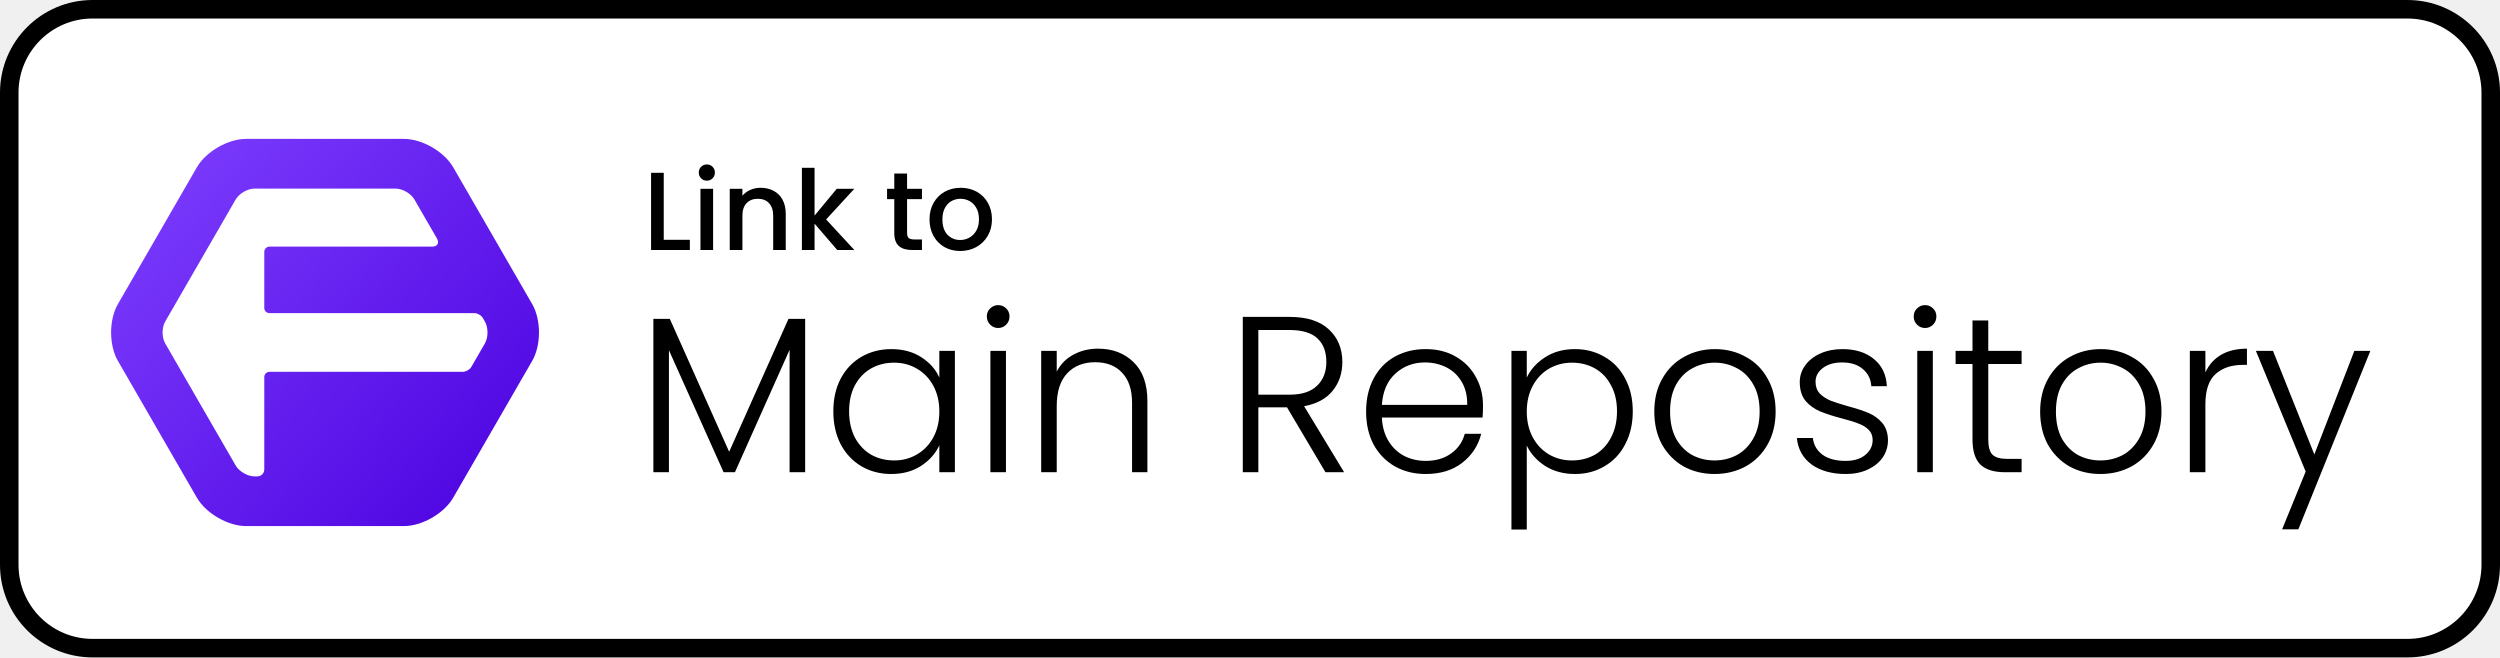
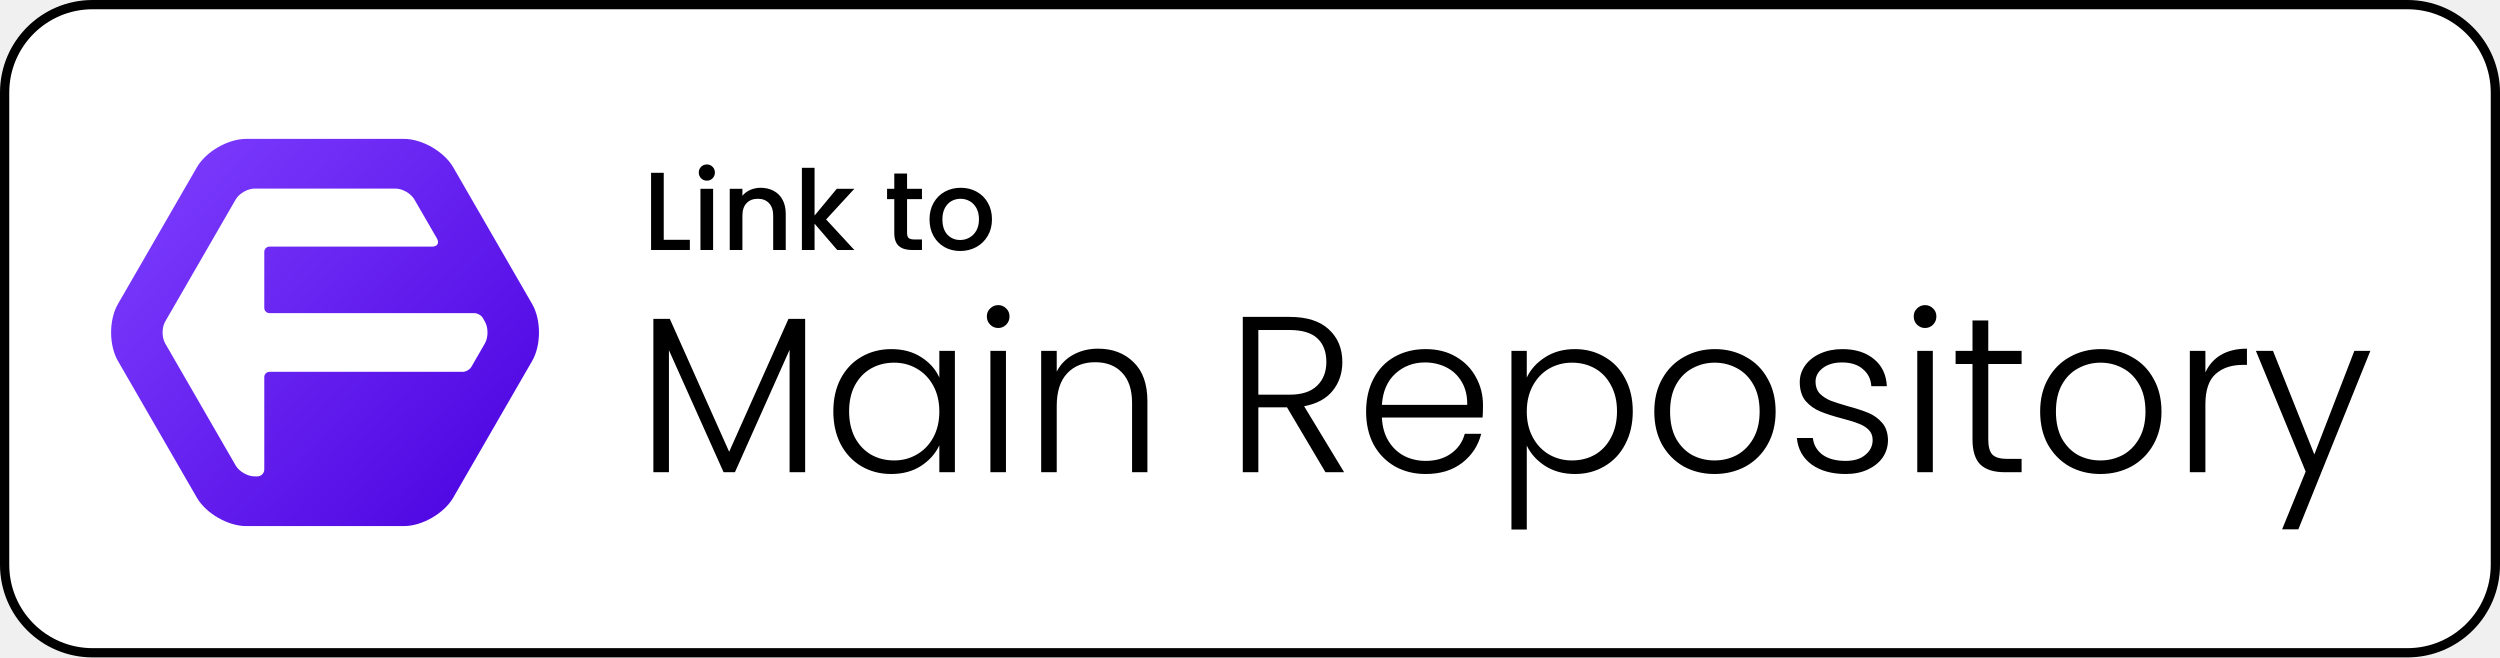
<svg xmlns="http://www.w3.org/2000/svg" width="270" height="71" viewBox="0 0 270 71" fill="none">
  <g clip-path="url(#clip0_603_4)">
-     <rect x="1" y="1" width="268" height="69" rx="9" fill="white" stroke="black" stroke-width="2" stroke-linejoin="round" />
+     <rect x="0.5" y="0.5" width="269" height="70" rx="9.5" fill="white" stroke="black" stroke-linejoin="round" />
    <path d="M86.957 34.44V51H85.276V37.776L79.373 51H78.148L72.245 37.824V51H70.564V34.44H72.341L78.749 48.792L85.156 34.44H86.957ZM90 44.424C90 43.08 90.264 41.904 90.792 40.896C91.336 39.872 92.08 39.088 93.024 38.544C93.984 37.984 95.064 37.704 96.264 37.704C97.512 37.704 98.584 37.992 99.48 38.568C100.392 39.144 101.048 39.88 101.448 40.776V37.896H103.128V51H101.448V48.096C101.032 48.992 100.368 49.736 99.456 50.328C98.56 50.904 97.488 51.192 96.24 51.192C95.056 51.192 93.984 50.912 93.024 50.352C92.08 49.792 91.336 49 90.792 47.976C90.264 46.952 90 45.768 90 44.424ZM101.448 44.448C101.448 43.392 101.232 42.464 100.8 41.664C100.368 40.864 99.776 40.248 99.024 39.816C98.288 39.384 97.472 39.168 96.576 39.168C95.648 39.168 94.816 39.376 94.08 39.792C93.344 40.208 92.76 40.816 92.328 41.616C91.912 42.4 91.704 43.336 91.704 44.424C91.704 45.496 91.912 46.44 92.328 47.256C92.76 48.056 93.344 48.672 94.08 49.104C94.816 49.52 95.648 49.728 96.576 49.728C97.472 49.728 98.288 49.512 99.024 49.08C99.776 48.648 100.368 48.032 100.8 47.232C101.232 46.432 101.448 45.504 101.448 44.448ZM107.803 35.424C107.467 35.424 107.179 35.304 106.939 35.064C106.699 34.824 106.579 34.528 106.579 34.176C106.579 33.824 106.699 33.536 106.939 33.312C107.179 33.072 107.467 32.952 107.803 32.952C108.139 32.952 108.427 33.072 108.667 33.312C108.907 33.536 109.027 33.824 109.027 34.176C109.027 34.528 108.907 34.824 108.667 35.064C108.427 35.304 108.139 35.424 107.803 35.424ZM108.643 37.896V51H106.963V37.896H108.643ZM118.591 37.656C120.159 37.656 121.439 38.144 122.431 39.12C123.423 40.08 123.919 41.48 123.919 43.32V51H122.263V43.512C122.263 42.088 121.903 41 121.183 40.248C120.479 39.496 119.511 39.12 118.279 39.12C117.015 39.12 116.007 39.52 115.255 40.32C114.503 41.12 114.127 42.296 114.127 43.848V51H112.447V37.896H114.127V40.128C114.543 39.328 115.143 38.72 115.927 38.304C116.711 37.872 117.599 37.656 118.591 37.656ZM143.149 51L138.997 43.992H135.901V51H134.221V34.224H139.261C141.133 34.224 142.549 34.672 143.509 35.568C144.485 36.464 144.973 37.64 144.973 39.096C144.973 40.312 144.621 41.352 143.917 42.216C143.229 43.064 142.205 43.616 140.845 43.872L145.165 51H143.149ZM135.901 42.624H139.285C140.597 42.624 141.581 42.304 142.237 41.664C142.909 41.024 143.245 40.168 143.245 39.096C143.245 37.992 142.925 37.144 142.285 36.552C141.645 35.944 140.637 35.64 139.261 35.64H135.901V42.624ZM160.163 43.776C160.163 44.352 160.147 44.792 160.115 45.096H149.243C149.291 46.088 149.531 46.936 149.963 47.64C150.395 48.344 150.963 48.88 151.667 49.248C152.371 49.6 153.139 49.776 153.971 49.776C155.059 49.776 155.971 49.512 156.707 48.984C157.459 48.456 157.955 47.744 158.195 46.848H159.971C159.651 48.128 158.963 49.176 157.907 49.992C156.867 50.792 155.555 51.192 153.971 51.192C152.739 51.192 151.635 50.92 150.659 50.376C149.683 49.816 148.915 49.032 148.355 48.024C147.811 47 147.539 45.808 147.539 44.448C147.539 43.088 147.811 41.896 148.355 40.872C148.899 39.848 149.659 39.064 150.635 38.52C151.611 37.976 152.723 37.704 153.971 37.704C155.219 37.704 156.307 37.976 157.235 38.52C158.179 39.064 158.899 39.8 159.395 40.728C159.907 41.64 160.163 42.656 160.163 43.776ZM158.459 43.728C158.475 42.752 158.275 41.92 157.859 41.232C157.459 40.544 156.907 40.024 156.203 39.672C155.499 39.32 154.731 39.144 153.899 39.144C152.651 39.144 151.587 39.544 150.707 40.344C149.827 41.144 149.339 42.272 149.243 43.728H158.459ZM164.892 40.776C165.308 39.896 165.964 39.168 166.86 38.592C167.772 38 168.852 37.704 170.1 37.704C171.284 37.704 172.348 37.984 173.292 38.544C174.252 39.088 174.996 39.872 175.524 40.896C176.068 41.904 176.34 43.08 176.34 44.424C176.34 45.768 176.068 46.952 175.524 47.976C174.996 49 174.252 49.792 173.292 50.352C172.348 50.912 171.284 51.192 170.1 51.192C168.868 51.192 167.796 50.904 166.884 50.328C165.972 49.736 165.308 49 164.892 48.12V57.192H163.236V37.896H164.892V40.776ZM174.636 44.424C174.636 43.336 174.42 42.4 173.988 41.616C173.572 40.816 172.996 40.208 172.26 39.792C171.524 39.376 170.692 39.168 169.764 39.168C168.868 39.168 168.044 39.384 167.292 39.816C166.556 40.248 165.972 40.864 165.54 41.664C165.108 42.464 164.892 43.392 164.892 44.448C164.892 45.504 165.108 46.432 165.54 47.232C165.972 48.032 166.556 48.648 167.292 49.08C168.044 49.512 168.868 49.728 169.764 49.728C170.692 49.728 171.524 49.52 172.26 49.104C172.996 48.672 173.572 48.056 173.988 47.256C174.42 46.44 174.636 45.496 174.636 44.424ZM185.168 51.192C183.936 51.192 182.824 50.92 181.832 50.376C180.856 49.816 180.08 49.032 179.504 48.024C178.944 47 178.664 45.808 178.664 44.448C178.664 43.088 178.952 41.904 179.528 40.896C180.104 39.872 180.888 39.088 181.88 38.544C182.872 37.984 183.984 37.704 185.216 37.704C186.448 37.704 187.56 37.984 188.552 38.544C189.56 39.088 190.344 39.872 190.904 40.896C191.48 41.904 191.768 43.088 191.768 44.448C191.768 45.792 191.48 46.976 190.904 48C190.328 49.024 189.536 49.816 188.528 50.376C187.52 50.92 186.4 51.192 185.168 51.192ZM185.168 49.728C186.032 49.728 186.832 49.536 187.568 49.152C188.304 48.752 188.896 48.16 189.344 47.376C189.808 46.576 190.04 45.6 190.04 44.448C190.04 43.296 189.816 42.328 189.368 41.544C188.92 40.744 188.328 40.152 187.592 39.768C186.856 39.368 186.056 39.168 185.192 39.168C184.328 39.168 183.528 39.368 182.792 39.768C182.056 40.152 181.464 40.744 181.016 41.544C180.584 42.328 180.368 43.296 180.368 44.448C180.368 45.6 180.584 46.576 181.016 47.376C181.464 48.16 182.048 48.752 182.768 49.152C183.504 49.536 184.304 49.728 185.168 49.728ZM199.342 51.192C197.838 51.192 196.606 50.848 195.646 50.16C194.702 49.456 194.174 48.504 194.062 47.304H195.79C195.87 48.04 196.214 48.64 196.822 49.104C197.446 49.552 198.278 49.776 199.318 49.776C200.23 49.776 200.942 49.56 201.454 49.128C201.982 48.696 202.246 48.16 202.246 47.52C202.246 47.072 202.102 46.704 201.814 46.416C201.526 46.128 201.158 45.904 200.71 45.744C200.278 45.568 199.686 45.384 198.934 45.192C197.958 44.936 197.166 44.68 196.558 44.424C195.95 44.168 195.43 43.792 194.998 43.296C194.582 42.784 194.374 42.104 194.374 41.256C194.374 40.616 194.566 40.024 194.95 39.48C195.334 38.936 195.878 38.504 196.582 38.184C197.286 37.864 198.086 37.704 198.982 37.704C200.39 37.704 201.526 38.064 202.39 38.784C203.254 39.488 203.718 40.464 203.782 41.712H202.102C202.054 40.944 201.75 40.328 201.19 39.864C200.646 39.384 199.894 39.144 198.934 39.144C198.086 39.144 197.398 39.344 196.87 39.744C196.342 40.144 196.078 40.64 196.078 41.232C196.078 41.744 196.23 42.168 196.534 42.504C196.854 42.824 197.246 43.08 197.71 43.272C198.174 43.448 198.798 43.648 199.582 43.872C200.526 44.128 201.278 44.376 201.838 44.616C202.398 44.856 202.878 45.208 203.278 45.672C203.678 46.136 203.886 46.752 203.902 47.52C203.902 48.224 203.71 48.856 203.326 49.416C202.942 49.96 202.406 50.392 201.718 50.712C201.03 51.032 200.238 51.192 199.342 51.192ZM207.905 35.424C207.569 35.424 207.281 35.304 207.041 35.064C206.801 34.824 206.681 34.528 206.681 34.176C206.681 33.824 206.801 33.536 207.041 33.312C207.281 33.072 207.569 32.952 207.905 32.952C208.241 32.952 208.529 33.072 208.769 33.312C209.009 33.536 209.129 33.824 209.129 34.176C209.129 34.528 209.009 34.824 208.769 35.064C208.529 35.304 208.241 35.424 207.905 35.424ZM208.745 37.896V51H207.065V37.896H208.745ZM214.733 39.312V47.448C214.733 48.248 214.885 48.8 215.189 49.104C215.493 49.408 216.029 49.56 216.797 49.56H218.333V51H216.533C215.349 51 214.469 50.728 213.893 50.184C213.317 49.624 213.029 48.712 213.029 47.448V39.312H211.205V37.896H213.029V34.608H214.733V37.896H218.333V39.312H214.733ZM226.84 51.192C225.608 51.192 224.496 50.92 223.504 50.376C222.528 49.816 221.752 49.032 221.176 48.024C220.616 47 220.336 45.808 220.336 44.448C220.336 43.088 220.624 41.904 221.2 40.896C221.776 39.872 222.56 39.088 223.552 38.544C224.544 37.984 225.656 37.704 226.888 37.704C228.12 37.704 229.232 37.984 230.224 38.544C231.232 39.088 232.016 39.872 232.576 40.896C233.152 41.904 233.44 43.088 233.44 44.448C233.44 45.792 233.152 46.976 232.576 48C232 49.024 231.208 49.816 230.2 50.376C229.192 50.92 228.072 51.192 226.84 51.192ZM226.84 49.728C227.704 49.728 228.504 49.536 229.24 49.152C229.976 48.752 230.568 48.16 231.016 47.376C231.48 46.576 231.712 45.6 231.712 44.448C231.712 43.296 231.488 42.328 231.04 41.544C230.592 40.744 230 40.152 229.264 39.768C228.528 39.368 227.728 39.168 226.864 39.168C226 39.168 225.2 39.368 224.464 39.768C223.728 40.152 223.136 40.744 222.688 41.544C222.256 42.328 222.04 43.296 222.04 44.448C222.04 45.6 222.256 46.576 222.688 47.376C223.136 48.16 223.72 48.752 224.44 49.152C225.176 49.536 225.976 49.728 226.84 49.728ZM238.182 40.224C238.55 39.408 239.11 38.776 239.862 38.328C240.63 37.88 241.566 37.656 242.67 37.656V39.408H242.214C240.998 39.408 240.022 39.736 239.286 40.392C238.55 41.048 238.182 42.144 238.182 43.68V51H236.502V37.896H238.182V40.224ZM255.997 37.896L248.221 57.168H246.469L249.013 50.928L243.637 37.896H245.485L249.949 49.08L254.269 37.896H255.997Z" fill="black" />
    <path d="M71.684 25.896H74.504V27H70.316V18.66H71.684V25.896ZM76.344 19.512C76.096 19.512 75.888 19.428 75.72 19.26C75.552 19.092 75.468 18.884 75.468 18.636C75.468 18.388 75.552 18.18 75.72 18.012C75.888 17.844 76.096 17.76 76.344 17.76C76.584 17.76 76.788 17.844 76.956 18.012C77.124 18.18 77.208 18.388 77.208 18.636C77.208 18.884 77.124 19.092 76.956 19.26C76.788 19.428 76.584 19.512 76.344 19.512ZM77.016 20.388V27H75.648V20.388H77.016ZM82.148 20.28C82.668 20.28 83.132 20.388 83.54 20.604C83.956 20.82 84.28 21.14 84.512 21.564C84.744 21.988 84.86 22.5 84.86 23.1V27H83.504V23.304C83.504 22.712 83.356 22.26 83.06 21.948C82.764 21.628 82.36 21.468 81.848 21.468C81.336 21.468 80.928 21.628 80.624 21.948C80.328 22.26 80.18 22.712 80.18 23.304V27H78.812V20.388H80.18V21.144C80.404 20.872 80.688 20.66 81.032 20.508C81.384 20.356 81.756 20.28 82.148 20.28ZM89.221 23.7L92.269 27H90.421L87.973 24.156V27H86.605V18.12H87.973V23.28L90.373 20.388H92.269L89.221 23.7ZM97.963 21.504V25.164C97.963 25.412 98.019 25.592 98.131 25.704C98.251 25.808 98.451 25.86 98.731 25.86H99.571V27H98.491C97.875 27 97.403 26.856 97.075 26.568C96.747 26.28 96.583 25.812 96.583 25.164V21.504H95.803V20.388H96.583V18.744H97.963V20.388H99.571V21.504H97.963ZM103.7 27.108C103.076 27.108 102.512 26.968 102.008 26.688C101.504 26.4 101.108 26 100.82 25.488C100.532 24.968 100.388 24.368 100.388 23.688C100.388 23.016 100.536 22.42 100.832 21.9C101.128 21.38 101.532 20.98 102.044 20.7C102.556 20.42 103.128 20.28 103.76 20.28C104.392 20.28 104.964 20.42 105.476 20.7C105.988 20.98 106.392 21.38 106.688 21.9C106.984 22.42 107.132 23.016 107.132 23.688C107.132 24.36 106.98 24.956 106.676 25.476C106.372 25.996 105.956 26.4 105.428 26.688C104.908 26.968 104.332 27.108 103.7 27.108ZM103.7 25.92C104.052 25.92 104.38 25.836 104.684 25.668C104.996 25.5 105.248 25.248 105.44 24.912C105.632 24.576 105.728 24.168 105.728 23.688C105.728 23.208 105.636 22.804 105.452 22.476C105.268 22.14 105.024 21.888 104.72 21.72C104.416 21.552 104.088 21.468 103.736 21.468C103.384 21.468 103.056 21.552 102.752 21.72C102.456 21.888 102.22 22.14 102.044 22.476C101.868 22.804 101.78 23.208 101.78 23.688C101.78 24.4 101.96 24.952 102.32 25.344C102.688 25.728 103.148 25.92 103.7 25.92Z" fill="black" />
    <path d="M26.576 15C24.619 15 22.241 16.374 21.263 18.068L12.734 32.84C11.755 34.535 11.755 37.282 12.734 38.977L21.263 53.749C22.241 55.443 24.619 56.817 26.576 56.817H43.634C45.591 56.817 47.969 55.443 48.947 53.749L57.476 38.977C58.455 37.282 58.455 34.535 57.476 32.84L48.947 18.068C47.969 16.374 45.591 15 43.634 15H26.576ZM27.495 20.367H42.715C43.468 20.367 44.383 20.896 44.76 21.549L47.191 25.757C47.469 26.241 47.242 26.633 46.684 26.633H29.108C28.796 26.633 28.543 26.886 28.543 27.198V33.255C28.543 33.567 28.796 33.82 29.108 33.82H51.247C51.577 33.82 51.978 34.053 52.143 34.338L52.368 34.727C52.745 35.379 52.745 36.438 52.368 37.09L50.901 39.632C50.73 39.922 50.321 40.157 49.984 40.157H29.108C28.796 40.157 28.543 40.41 28.543 40.722V50.697C28.543 51.113 28.206 51.45 27.79 51.45H27.495C26.742 51.45 25.826 50.921 25.45 50.269L17.842 37.09C17.465 36.438 17.465 35.379 17.842 34.727L25.45 21.549C25.826 20.896 26.742 20.367 27.495 20.367Z" fill="url(#paint0_linear_603_4)" />
  </g>
  <defs>
    <linearGradient id="paint0_linear_603_4" x1="13" y1="15" x2="58" y2="57" gradientUnits="userSpaceOnUse">
      <stop stop-color="#7F40FF" />
      <stop offset="1" stop-color="#4A00DF" />
    </linearGradient>
    <clipPath id="clip0_603_4">
      <rect width="270" height="71" fill="white" />
    </clipPath>
  </defs>
</svg>
